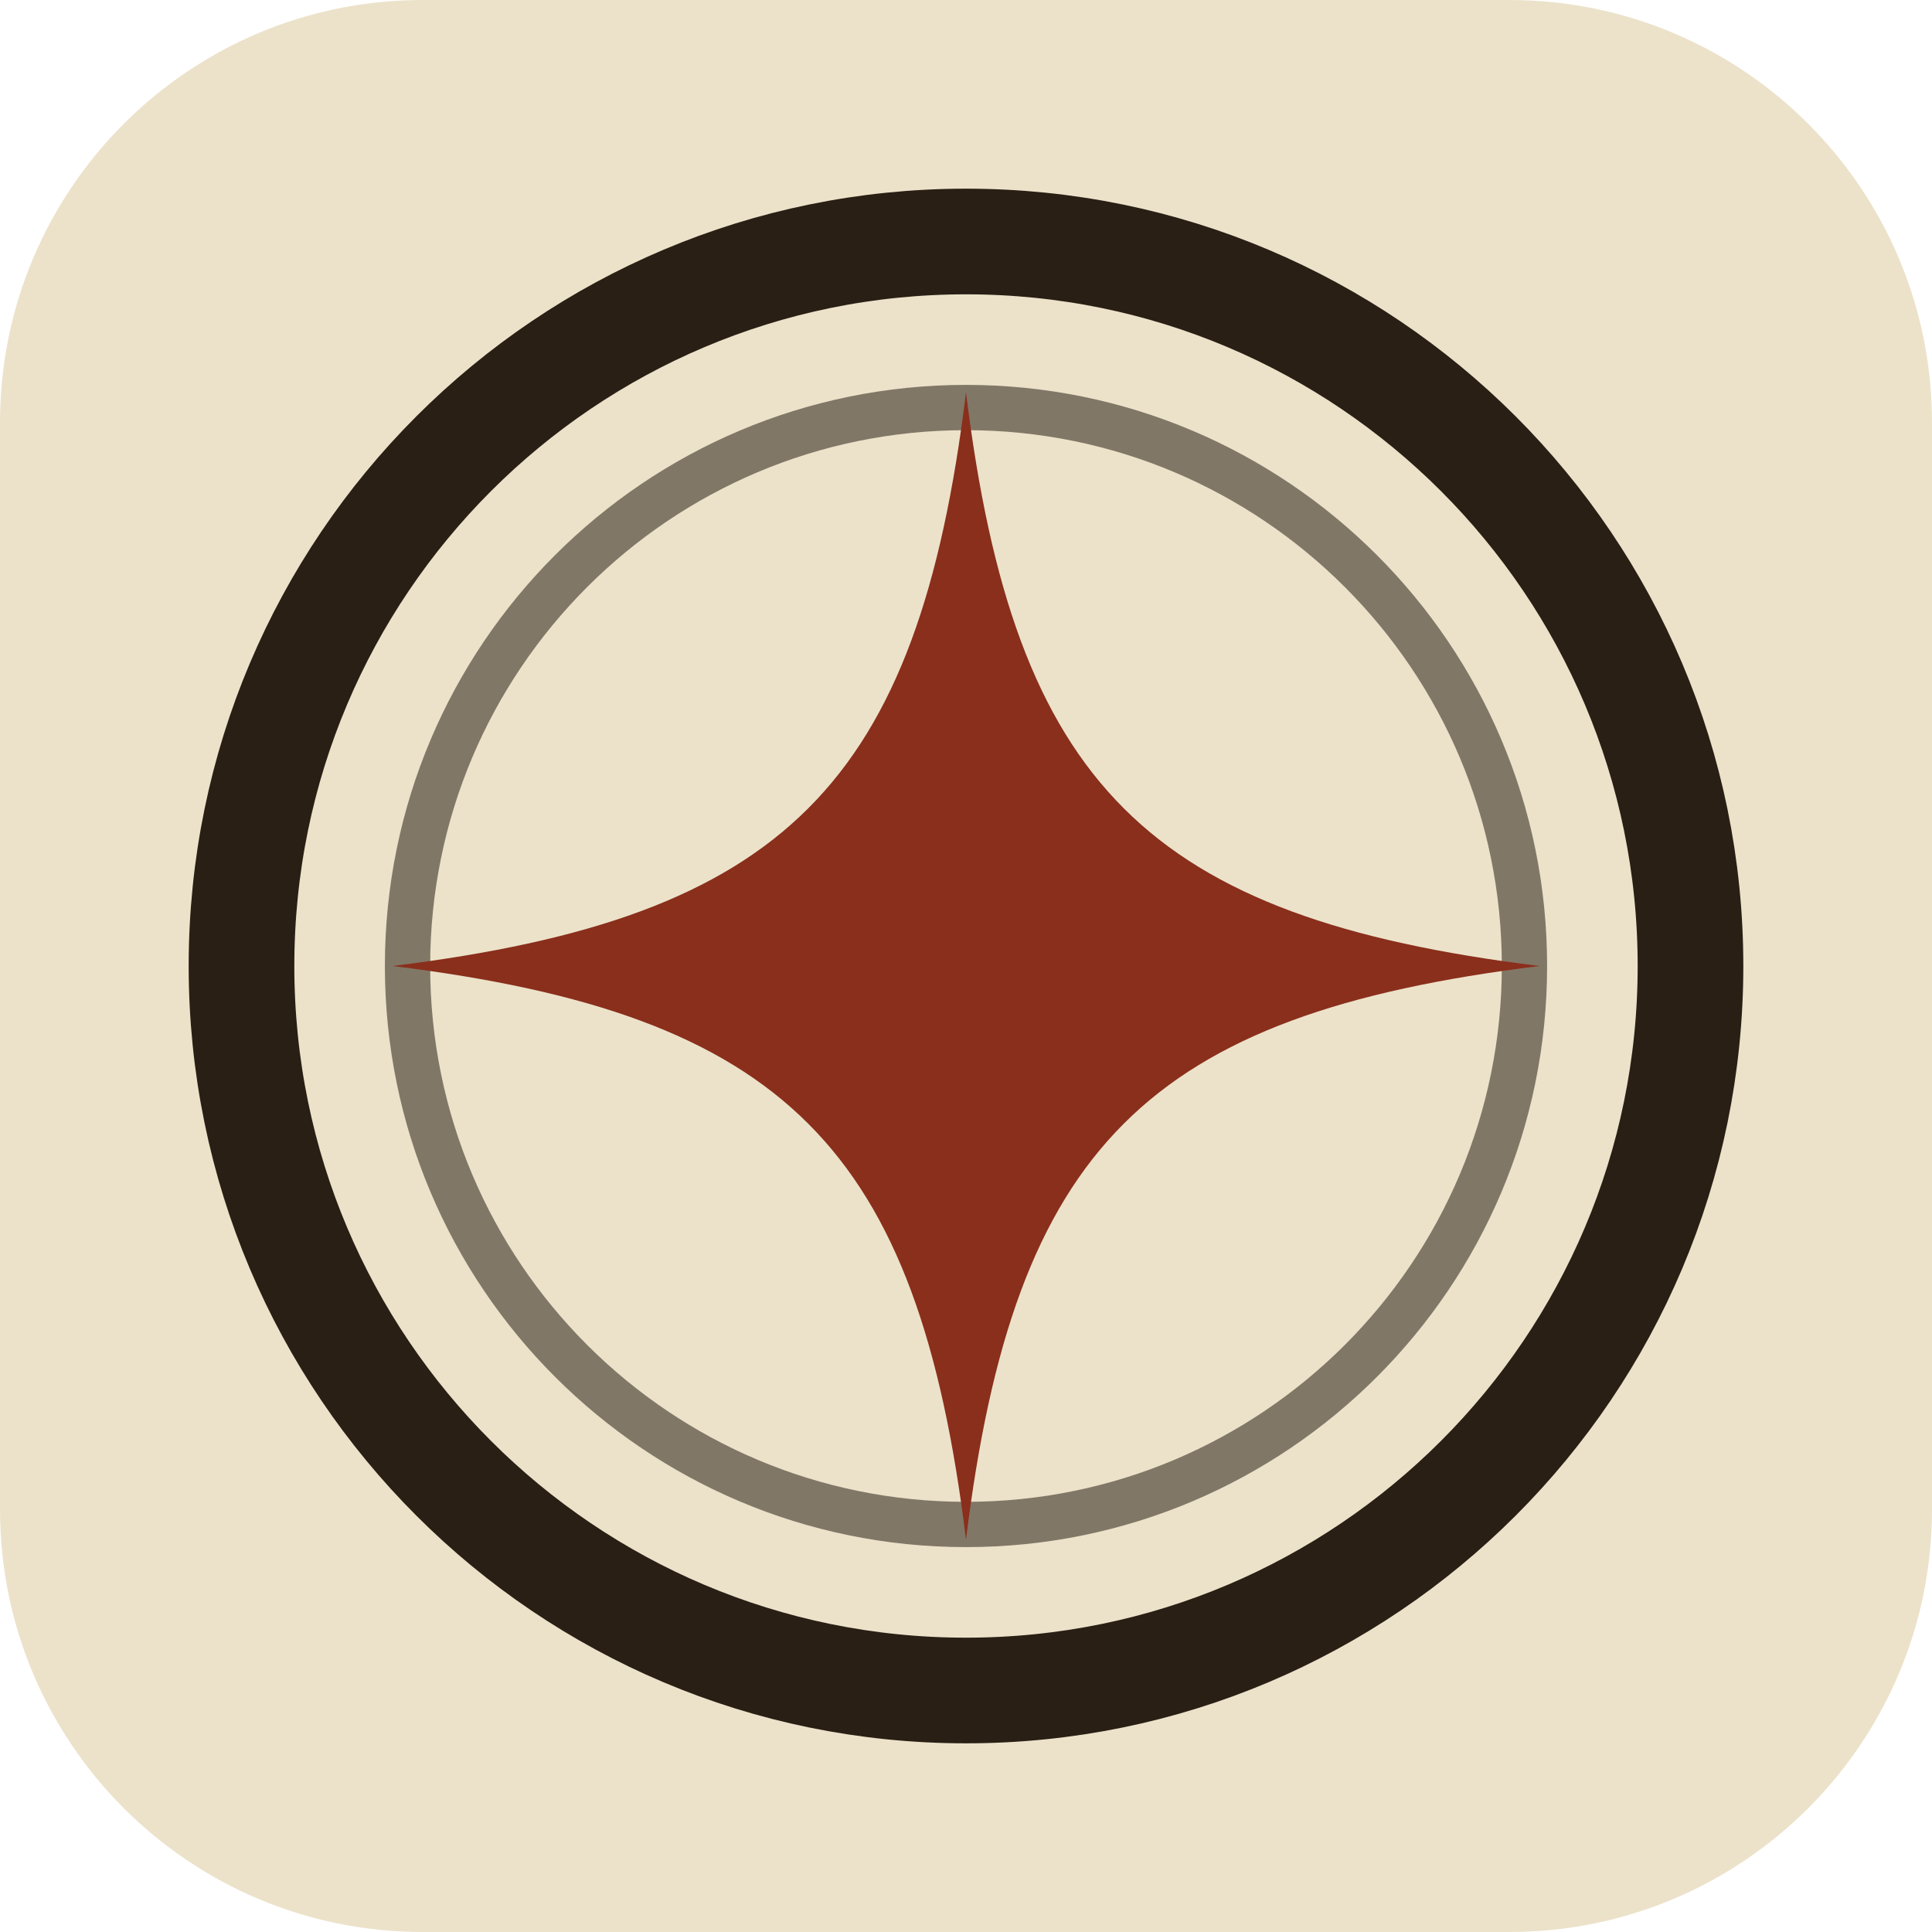
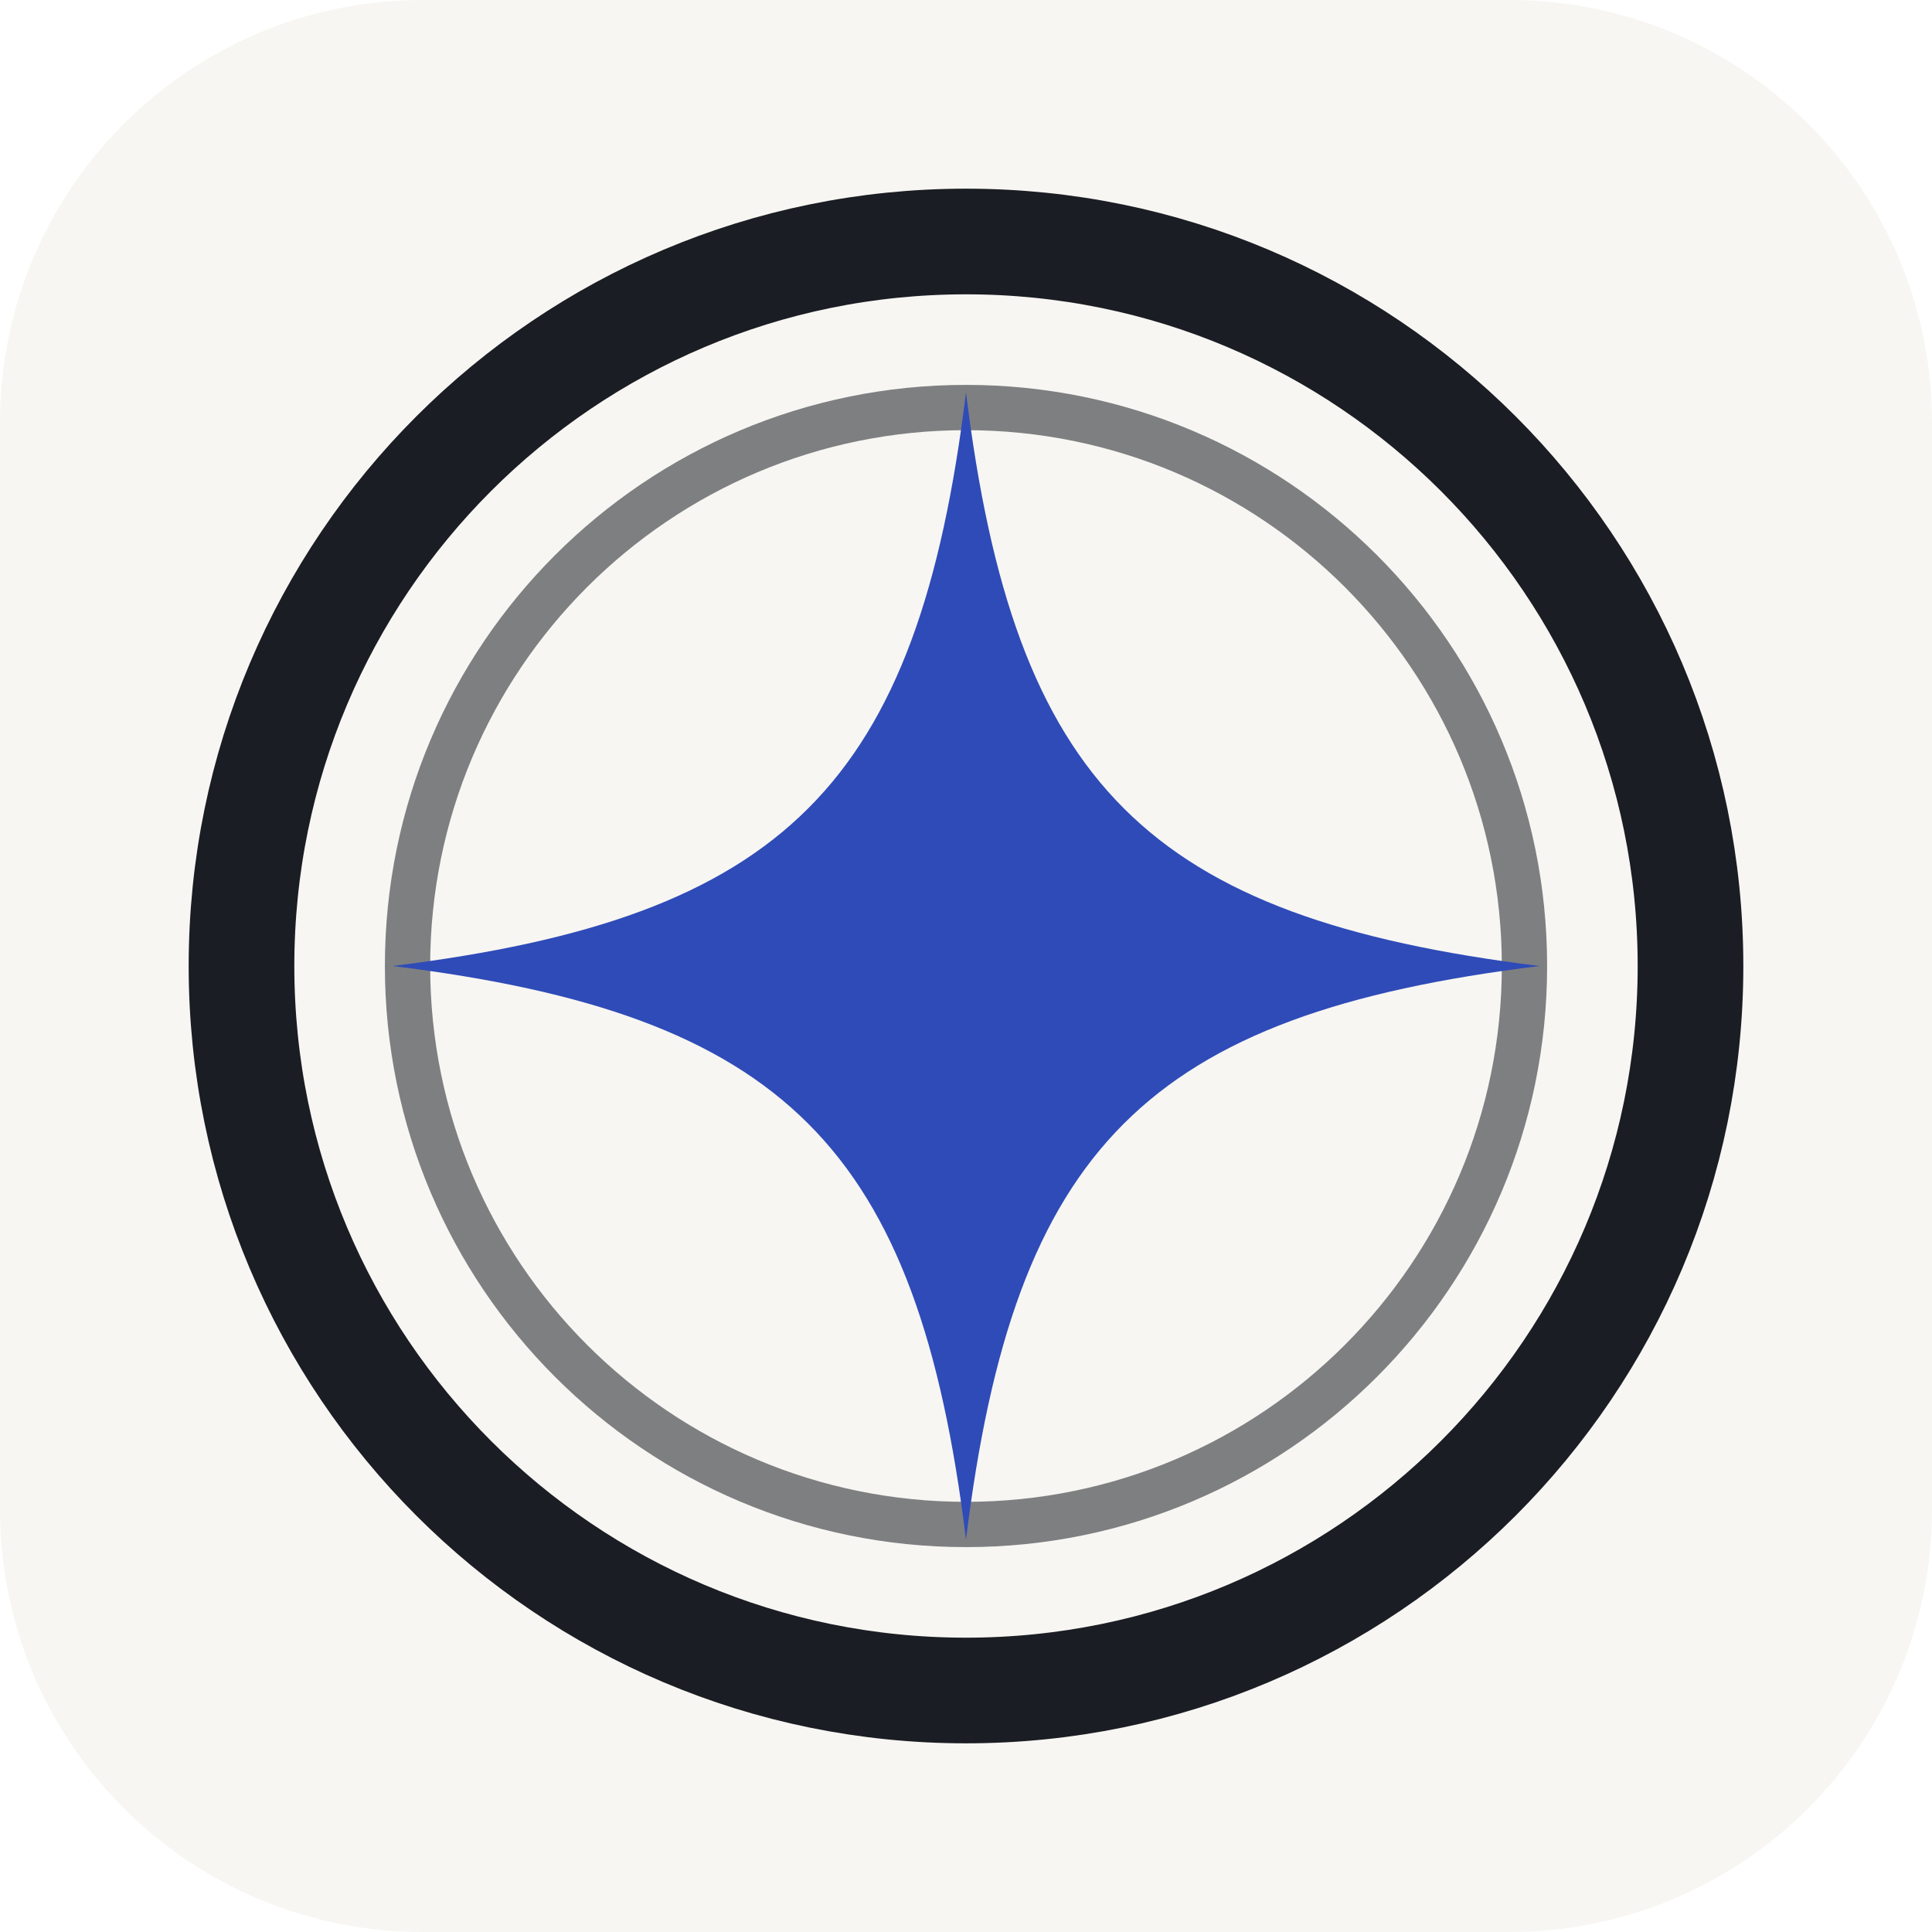
<svg xmlns="http://www.w3.org/2000/svg" viewBox="0 0 64 64">
-   <rect width="64" height="64" rx="14" fill="#ece2ca" />
-   <circle cx="32" cy="32" r="24" fill="none" stroke="#2a1f14" stroke-width="3.5" />
-   <circle cx="32" cy="32" r="18.5" fill="none" stroke="#2a1f14" stroke-width="1.5" opacity=".55" />
-   <path d="M32 13 C33.6 26 38 30.4 51 32 C38 33.6 33.6 38 32 51 C30.4 38 26 33.6 13 32 C26 30.4 30.4 26 32 13 Z" fill="#8a2f1c" />
+   <rect width="64" height="64" rx="14" fill="#f7f6f2" />
+   <circle cx="32" cy="32" r="24" fill="none" stroke="#1b1d24" stroke-width="3.5" />
+   <circle cx="32" cy="32" r="18.5" fill="none" stroke="#1b1d24" stroke-width="1.5" opacity=".55" />
+   <path d="M32 13 C33.6 26 38 30.4 51 32 C38 33.6 33.6 38 32 51 C30.4 38 26 33.6 13 32 C26 30.4 30.4 26 32 13 Z" fill="#2f4bb8" />
</svg>
